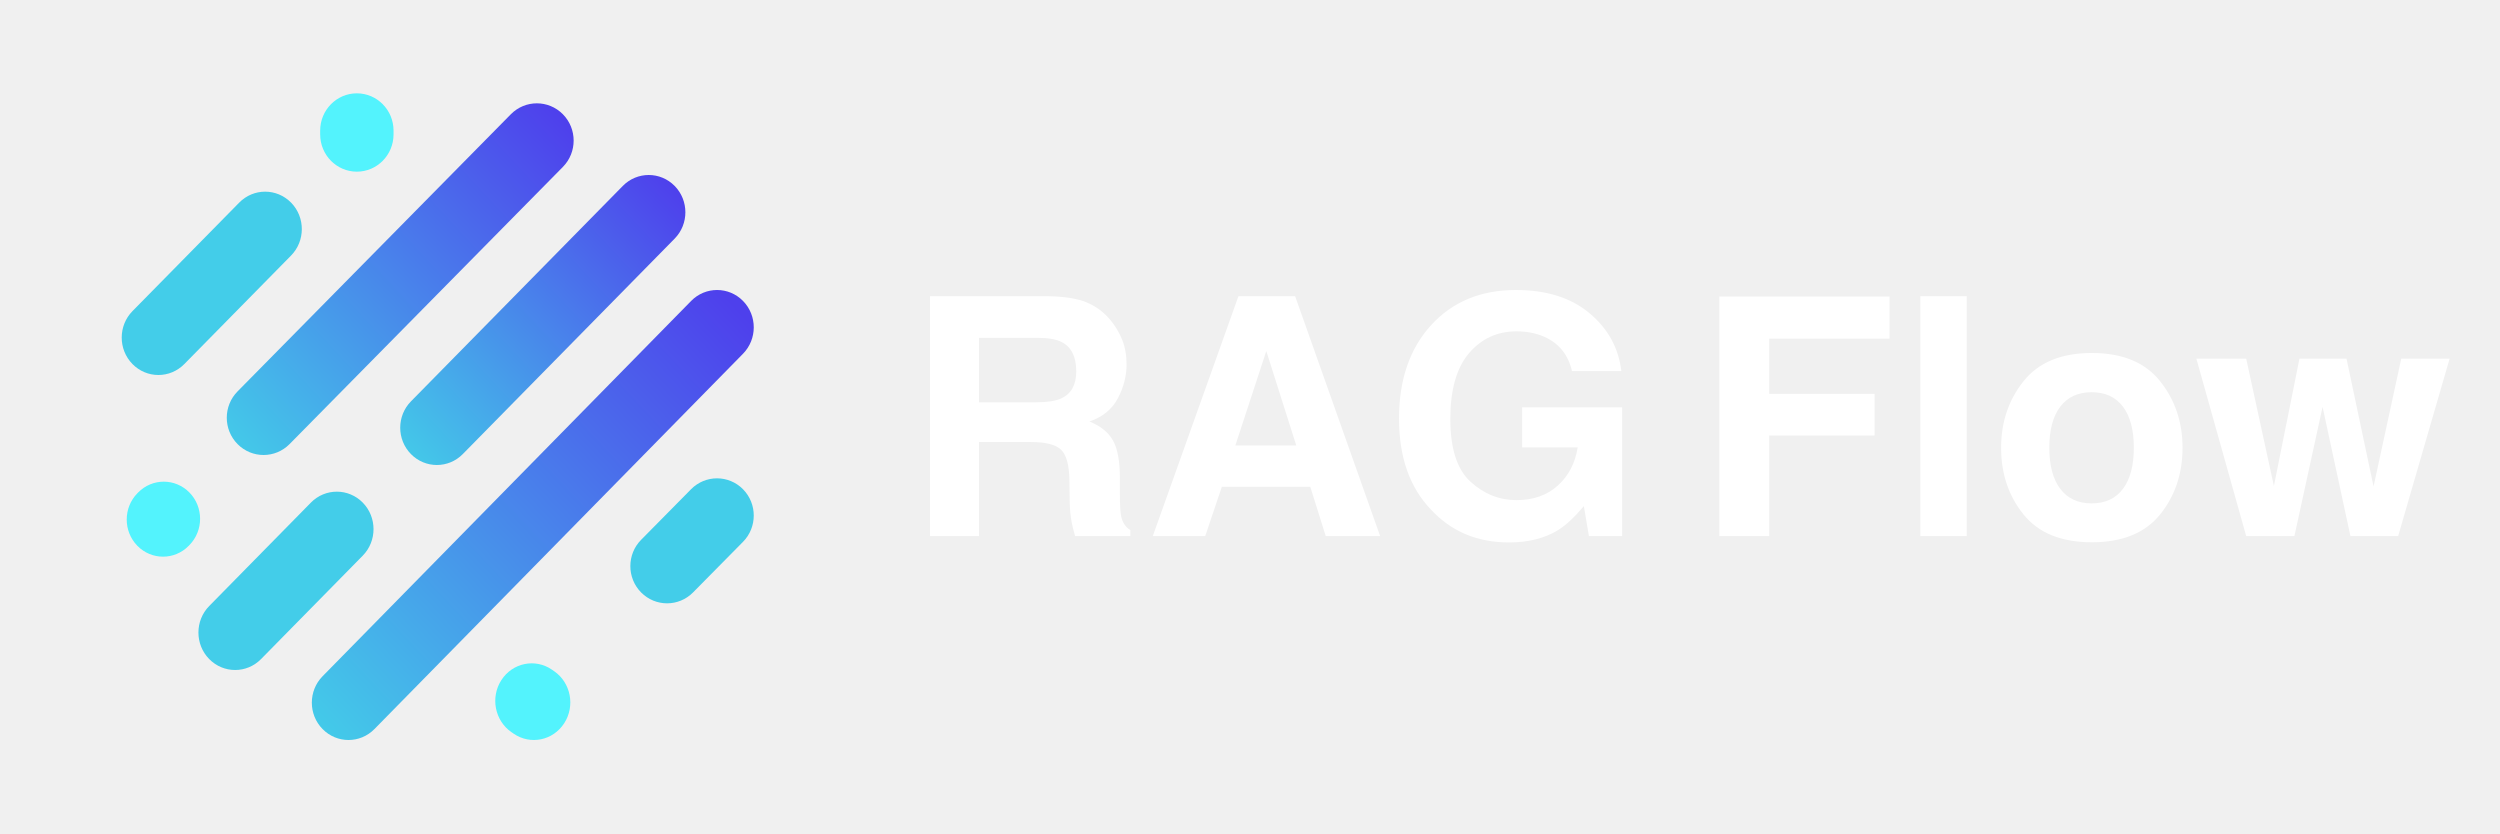
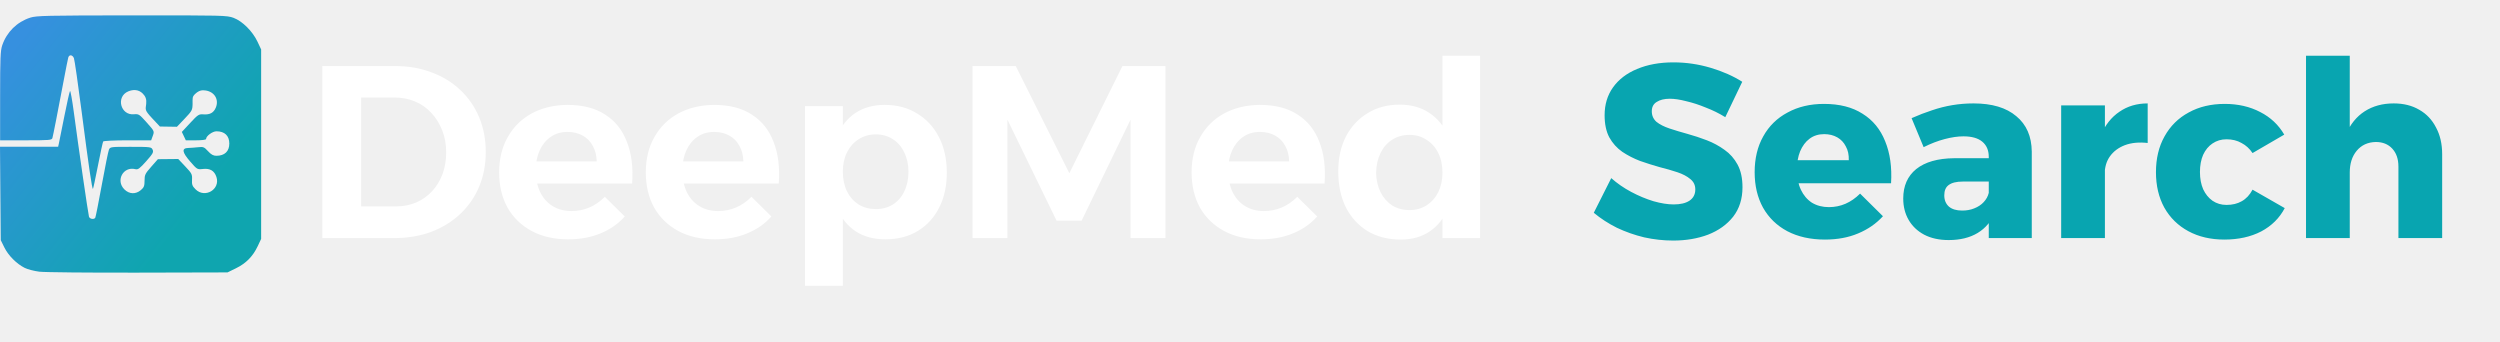
- <svg xmlns="http://www.w3.org/2000/svg" xmlns:xlink="http://www.w3.org/1999/xlink" width="1500px" height="500px" viewBox="0 0 1500 500" version="1.1">
+ <svg xmlns="http://www.w3.org/2000/svg" width="651" height="89" viewBox="0 0 651 89" fill="none">
+   <path fill-rule="evenodd" clip-rule="evenodd" d="M7.887 4.592C4.417 5.711 1.763 8.328 0.579 11.798C0.115 13.158 0.031 15.179 0.031 24.971V36.537H6.755C12.87 36.537 13.493 36.484 13.646 35.95C13.841 35.264 15.078 28.962 16.56 21.099C17.134 18.054 17.683 15.298 17.779 14.975C18.026 14.147 18.876 14.245 19.247 15.143C19.418 15.558 20.328 21.863 21.27 29.154C23.116 43.447 23.989 49.393 24.208 49.176C24.284 49.1 24.87 46.364 25.51 43.096C26.149 39.828 26.759 37.015 26.865 36.846C26.97 36.676 29.825 36.537 33.209 36.537H39.361L39.792 35.352C40.222 34.17 40.218 34.161 38.203 31.901C36.285 29.748 36.118 29.64 34.885 29.757C31.36 30.092 30.13 25.142 33.403 23.794C34.683 23.266 36.07 23.267 37.173 24.365C37.91 25.098 38.203 25.875 38.069 27.061C37.899 28.555 37.595 28.63 39.587 30.76L41.629 32.944L43.852 32.979L46.075 33.013L48.095 30.89C49.998 28.89 50.117 28.668 50.148 27.061C50.178 25.574 49.954 25.227 50.923 24.365C51.849 23.542 52.606 23.408 53.59 23.567C55.894 23.939 57.066 25.954 56.192 28.036C55.632 29.37 54.66 29.9 52.993 29.78C51.774 29.692 51.558 29.832 49.522 32.021L47.35 34.356L47.87 35.446L48.39 36.537H51.027C52.637 36.537 53.664 36.401 53.664 36.186C53.664 35.423 55.336 34.188 56.369 34.188C58.495 34.188 59.714 35.35 59.714 37.376C59.714 39.411 58.495 40.564 56.346 40.564C55.547 40.564 54.992 40.259 54.172 39.369C53.163 38.273 52.95 38.187 51.597 38.336C50.786 38.426 49.647 38.511 49.066 38.525C47.252 38.569 47.38 39.593 49.503 42.037C51.338 44.149 51.367 44.166 52.84 44.001C54.694 43.793 55.817 44.457 56.355 46.077C57.428 49.314 53.363 51.726 50.923 49.3C50.072 48.453 49.934 48.075 50 46.792C50.074 45.382 49.957 45.153 48.245 43.342L46.412 41.403L43.763 41.428L41.113 41.453L39.378 43.422C37.794 45.218 37.642 45.535 37.642 47.034C37.642 48.418 37.493 48.804 36.695 49.487C35.342 50.645 33.656 50.578 32.388 49.316C30.056 46.996 32.085 43.26 35.248 44.05C35.932 44.221 36.37 43.901 38.069 41.989C39.812 40.026 40.035 39.627 39.743 38.984C39.416 38.265 39.245 38.242 34.045 38.234C28.813 38.226 28.676 38.244 28.365 38.976C28.19 39.388 27.361 43.474 26.524 48.056C25.687 52.638 24.915 56.526 24.809 56.697C24.479 57.228 23.361 57.04 23.169 56.422C22.962 55.753 20.378 37.941 19.226 29.233C18.803 26.046 18.356 23.554 18.231 23.695C18.107 23.837 17.437 26.822 16.744 30.328C16.05 33.836 15.405 37.044 15.31 37.46L15.137 38.215H7.569H0L0.1 50.381L0.2 62.546L1.135 64.44C2.169 66.534 4.291 68.671 6.397 69.74C7.153 70.123 8.876 70.575 10.226 70.745C11.576 70.914 23.157 71.026 35.961 70.995L59.242 70.936L61.476 69.842C64.077 68.569 65.86 66.751 67.111 64.097L68 62.211V37.544V12.877L67.056 10.864C65.791 8.165 63.125 5.506 60.826 4.65C59.098 4.007 58.178 3.985 34.34 4.004C12.116 4.023 9.469 4.082 7.887 4.592Z" fill="url(#paint0_linear_391_487)" />
+   <path d="M102.872 17.2C106.371 17.2 109.549 17.755 112.408 18.864C115.309 19.931 117.805 21.467 119.896 23.472C121.987 25.435 123.608 27.781 124.76 30.512C125.912 33.243 126.488 36.272 126.488 39.6C126.488 42.885 125.912 45.893 124.76 48.624C123.608 51.355 121.965 53.723 119.832 55.728C117.699 57.733 115.16 59.291 112.216 60.4C109.315 61.467 106.093 62 102.552 62H83.928V17.2H102.872ZM103.128 53.744C105.048 53.744 106.797 53.403 108.376 52.72C109.955 52.037 111.32 51.077 112.472 49.84C113.667 48.56 114.584 47.067 115.224 45.36C115.864 43.653 116.184 41.755 116.184 39.664C116.184 37.573 115.843 35.675 115.16 33.968C114.477 32.219 113.539 30.704 112.344 29.424C111.149 28.101 109.72 27.099 108.056 26.416C106.435 25.733 104.643 25.392 102.68 25.392H94.04V53.744H103.128ZM155.388 42.032C155.345 40.453 155.004 39.109 154.364 38C153.766 36.848 152.892 35.952 151.74 35.312C150.588 34.672 149.265 34.352 147.772 34.352C146.108 34.352 144.657 34.779 143.42 35.632C142.182 36.485 141.222 37.659 140.54 39.152C139.857 40.645 139.516 42.373 139.516 44.336C139.516 46.555 139.9 48.453 140.668 50.032C141.436 51.611 142.524 52.827 143.932 53.68C145.34 54.533 146.961 54.96 148.796 54.96C152.124 54.96 155.025 53.723 157.5 51.248L162.684 56.368C160.977 58.288 158.865 59.76 156.348 60.784C153.873 61.808 151.078 62.32 147.964 62.32C144.294 62.32 141.116 61.595 138.428 60.144C135.74 58.693 133.649 56.667 132.156 54.064C130.705 51.419 129.98 48.368 129.98 44.912C129.98 41.371 130.726 38.299 132.22 35.696C133.713 33.051 135.782 31.003 138.428 29.552C141.116 28.101 144.209 27.355 147.708 27.312C151.761 27.312 155.068 28.165 157.628 29.872C160.23 31.536 162.108 33.904 163.26 36.976C164.454 40.005 164.902 43.611 164.604 47.792H138.108V42.032H155.388ZM193.575 42.032C193.532 40.453 193.191 39.109 192.551 38C191.954 36.848 191.079 35.952 189.927 35.312C188.775 34.672 187.452 34.352 185.959 34.352C184.295 34.352 182.844 34.779 181.607 35.632C180.37 36.485 179.41 37.659 178.727 39.152C178.044 40.645 177.703 42.373 177.703 44.336C177.703 46.555 178.087 48.453 178.855 50.032C179.623 51.611 180.711 52.827 182.119 53.68C183.527 54.533 185.148 54.96 186.983 54.96C190.311 54.96 193.212 53.723 195.687 51.248L200.871 56.368C199.164 58.288 197.052 59.76 194.535 60.784C192.06 61.808 189.266 62.32 186.151 62.32C182.482 62.32 179.303 61.595 176.615 60.144C173.927 58.693 171.836 56.667 170.343 54.064C168.892 51.419 168.167 48.368 168.167 44.912C168.167 41.371 168.914 38.299 170.407 35.696C171.9 33.051 173.97 31.003 176.615 29.552C179.303 28.101 182.396 27.355 185.895 27.312C189.948 27.312 193.255 28.165 195.815 29.872C198.418 31.536 200.295 33.904 201.447 36.976C202.642 40.005 203.09 43.611 202.791 47.792H176.295V42.032H193.575ZM230.355 27.312C233.597 27.312 236.413 28.059 238.803 29.552C241.235 31.003 243.133 33.051 244.499 35.696C245.864 38.341 246.547 41.435 246.547 44.976C246.547 48.432 245.885 51.461 244.562 54.064C243.24 56.667 241.384 58.693 238.995 60.144C236.605 61.595 233.789 62.32 230.547 62.32C227.56 62.32 225 61.637 222.867 60.272C220.733 58.864 219.091 56.859 217.939 54.256C216.787 51.611 216.211 48.517 216.211 44.976C216.211 41.307 216.765 38.149 217.875 35.504C219.027 32.859 220.648 30.832 222.739 29.424C224.872 28.016 227.411 27.312 230.355 27.312ZM228.051 34.992C226.387 34.992 224.893 35.419 223.571 36.272C222.291 37.083 221.288 38.213 220.562 39.664C219.837 41.115 219.475 42.8 219.475 44.72C219.475 46.64 219.837 48.347 220.562 49.84C221.288 51.291 222.291 52.421 223.571 53.232C224.893 54.043 226.387 54.448 228.051 54.448C229.757 54.448 231.251 54.043 232.531 53.232C233.811 52.421 234.792 51.291 235.475 49.84C236.2 48.347 236.562 46.64 236.562 44.72C236.562 42.843 236.2 41.179 235.475 39.728C234.792 38.235 233.811 37.083 232.531 36.272C231.251 35.419 229.757 34.992 228.051 34.992ZM209.619 27.632H219.475V74.416H209.619V27.632ZM253.241 17.2H264.505L278.457 45.104L292.281 17.2H303.481V62H294.393V31.152L281.657 57.456H275.129L262.329 31.152V62H253.241V17.2ZM335.7 42.032C335.657 40.453 335.316 39.109 334.676 38C334.079 36.848 333.204 35.952 332.052 35.312C330.9 34.672 329.577 34.352 328.084 34.352C326.42 34.352 324.969 34.779 323.732 35.632C322.495 36.485 321.535 37.659 320.852 39.152C320.169 40.645 319.828 42.373 319.828 44.336C319.828 46.555 320.212 48.453 320.98 50.032C321.748 51.611 322.836 52.827 324.244 53.68C325.652 54.533 327.273 54.96 329.108 54.96C332.436 54.96 335.337 53.723 337.812 51.248L342.996 56.368C341.289 58.288 339.177 59.76 336.66 60.784C334.185 61.808 331.391 62.32 328.276 62.32C324.607 62.32 321.428 61.595 318.74 60.144C316.052 58.693 313.961 56.667 312.468 54.064C311.017 51.419 310.292 48.368 310.292 44.912C310.292 41.371 311.039 38.299 312.532 35.696C314.025 33.051 316.095 31.003 318.74 29.552C321.428 28.101 324.521 27.355 328.02 27.312C332.073 27.312 335.38 28.165 337.94 29.872C340.543 31.536 342.42 33.904 343.572 36.976C344.767 40.005 345.215 43.611 344.916 47.792H318.42V42.032H335.7ZM364.48 27.248C367.509 27.248 370.09 27.973 372.224 29.424C374.357 30.832 376 32.837 377.152 35.44C378.304 38.043 378.88 41.136 378.88 44.72C378.88 48.347 378.304 51.483 377.152 54.128C376.042 56.773 374.421 58.821 372.288 60.272C370.197 61.68 367.68 62.384 364.736 62.384C361.493 62.384 358.634 61.659 356.16 60.208C353.728 58.715 351.829 56.645 350.464 54C349.141 51.312 348.48 48.197 348.48 44.656C348.48 41.2 349.141 38.171 350.464 35.568C351.829 32.965 353.706 30.939 356.095 29.488C358.485 27.995 361.28 27.248 364.48 27.248ZM367.04 35.12C365.333 35.12 363.818 35.547 362.496 36.4C361.216 37.211 360.213 38.363 359.488 39.856C358.762 41.349 358.378 43.056 358.336 44.976C358.378 46.853 358.762 48.539 359.488 50.032C360.213 51.483 361.216 52.635 362.496 53.488C363.818 54.299 365.333 54.704 367.04 54.704C368.704 54.704 370.176 54.299 371.456 53.488C372.778 52.635 373.802 51.483 374.528 50.032C375.253 48.539 375.616 46.853 375.616 44.976C375.616 43.013 375.253 41.307 374.528 39.856C373.802 38.363 372.778 37.211 371.456 36.4C370.176 35.547 368.704 35.12 367.04 35.12ZM375.616 14.512H385.408V62H375.616V14.512Z" fill="white" />
+   <path d="M449.264 30.512C447.685 29.531 446 28.699 444.208 28.016C442.459 27.291 440.752 26.736 439.088 26.352C437.467 25.925 436.037 25.712 434.8 25.712C433.392 25.712 432.261 25.989 431.408 26.544C430.555 27.056 430.128 27.867 430.128 28.976C430.128 30.085 430.533 31.003 431.344 31.728C432.197 32.411 433.328 32.987 434.736 33.456C436.144 33.925 437.701 34.395 439.408 34.864C441.115 35.333 442.8 35.888 444.464 36.528C446.128 37.168 447.664 38 449.072 39.024C450.48 40.005 451.611 41.285 452.464 42.864C453.317 44.443 453.744 46.405 453.744 48.752C453.744 51.781 452.933 54.341 451.312 56.432C449.691 58.48 447.515 60.037 444.784 61.104C442.053 62.128 439.024 62.64 435.696 62.64C433.179 62.64 430.661 62.363 428.144 61.808C425.669 61.211 423.301 60.379 421.04 59.312C418.821 58.203 416.816 56.901 415.024 55.408L419.568 46.384C421.104 47.749 422.832 48.944 424.752 49.968C426.672 50.992 428.613 51.803 430.576 52.4C432.539 52.955 434.288 53.232 435.824 53.232C437.573 53.232 438.939 52.912 439.92 52.272C440.944 51.589 441.456 50.608 441.456 49.328C441.456 48.219 441.029 47.323 440.176 46.64C439.323 45.915 438.192 45.317 436.784 44.848C435.376 44.379 433.819 43.931 432.112 43.504C430.448 43.035 428.763 42.501 427.056 41.904C425.392 41.264 423.856 40.475 422.448 39.536C421.04 38.555 419.909 37.296 419.056 35.76C418.245 34.224 417.84 32.304 417.84 30C417.84 27.227 418.565 24.816 420.016 22.768C421.509 20.677 423.6 19.077 426.288 17.968C429.019 16.816 432.176 16.24 435.76 16.24C439.045 16.24 442.267 16.709 445.424 17.648C448.581 18.587 451.333 19.803 453.68 21.296L449.264 30.512ZM481.423 41.712C481.466 40.304 481.21 39.109 480.655 38.128C480.143 37.104 479.396 36.315 478.415 35.76C477.434 35.205 476.303 34.928 475.023 34.928C473.53 34.928 472.25 35.333 471.183 36.144C470.159 36.912 469.348 38 468.751 39.408C468.196 40.773 467.919 42.373 467.919 44.208C467.919 46.213 468.26 47.941 468.943 49.392C469.626 50.843 470.586 51.973 471.823 52.784C473.103 53.552 474.575 53.936 476.239 53.936C479.311 53.936 482.02 52.763 484.367 50.416L490.319 56.304C488.57 58.224 486.415 59.717 483.855 60.784C481.338 61.851 478.458 62.384 475.215 62.384C471.46 62.384 468.196 61.659 465.423 60.208C462.692 58.757 460.58 56.709 459.087 54.064C457.636 51.419 456.911 48.347 456.911 44.848C456.911 41.264 457.658 38.149 459.151 35.504C460.644 32.816 462.756 30.747 465.487 29.296C468.218 27.803 471.375 27.056 474.959 27.056C479.012 27.056 482.362 27.909 485.007 29.616C487.695 31.28 489.658 33.669 490.895 36.784C492.175 39.899 492.687 43.547 492.431 47.728H466.319V41.712H481.423ZM511.09 47.28C509.468 47.28 508.252 47.579 507.442 48.176C506.674 48.731 506.29 49.627 506.29 50.864C506.29 52.101 506.695 53.083 507.506 53.808C508.316 54.491 509.468 54.832 510.962 54.832C512.114 54.832 513.159 54.64 514.098 54.256C515.079 53.872 515.89 53.339 516.53 52.656C517.212 51.931 517.66 51.12 517.874 50.224L519.474 55.28C518.535 57.627 517.042 59.419 514.994 60.656C512.946 61.893 510.428 62.512 507.442 62.512C504.967 62.512 502.834 62.043 501.042 61.104C499.292 60.165 497.948 58.885 497.01 57.264C496.071 55.643 495.602 53.787 495.602 51.696C495.602 48.411 496.732 45.851 498.994 44.016C501.298 42.181 504.583 41.243 508.85 41.2H518.962V47.28H511.09ZM517.874 40.816C517.874 39.152 517.319 37.851 516.21 36.912C515.1 35.973 513.458 35.504 511.282 35.504C509.831 35.504 508.21 35.739 506.418 36.208C504.626 36.677 502.791 37.381 500.914 38.32L497.778 30.768C499.612 29.957 501.383 29.275 503.09 28.72C504.839 28.123 506.61 27.675 508.402 27.376C510.194 27.077 512.028 26.928 513.906 26.928C518.727 26.928 522.439 28.037 525.042 30.256C527.687 32.432 529.031 35.504 529.074 39.472V62H517.874V40.816ZM559.255 37.232C556.994 36.976 555.01 37.168 553.303 37.808C551.639 38.448 550.338 39.429 549.399 40.752C548.503 42.032 548.055 43.589 548.055 45.424L545.367 44.912C545.367 41.157 545.922 37.936 547.031 35.248C548.183 32.56 549.804 30.512 551.895 29.104C553.986 27.653 556.439 26.928 559.255 26.928V37.232ZM536.727 27.44H548.119V62H536.727V27.44ZM586.563 39.856C585.795 38.704 584.835 37.829 583.683 37.232C582.574 36.592 581.272 36.272 579.779 36.272C578.414 36.272 577.198 36.635 576.131 37.36C575.107 38.043 574.296 39.024 573.699 40.304C573.144 41.584 572.867 43.077 572.867 44.784C572.867 46.491 573.144 47.984 573.699 49.264C574.296 50.544 575.107 51.547 576.131 52.272C577.198 52.997 578.414 53.36 579.779 53.36C581.315 53.36 582.638 53.04 583.747 52.4C584.899 51.76 585.838 50.757 586.563 49.392L594.947 54.192C593.582 56.795 591.534 58.821 588.803 60.272C586.072 61.68 582.872 62.384 579.203 62.384C575.662 62.384 572.547 61.659 569.859 60.208C567.171 58.757 565.08 56.709 563.587 54.064C562.136 51.419 561.411 48.347 561.411 44.848C561.411 41.264 562.158 38.149 563.651 35.504C565.144 32.816 567.235 30.747 569.923 29.296C572.611 27.803 575.747 27.056 579.331 27.056C582.787 27.056 585.859 27.76 588.547 29.168C591.235 30.533 593.326 32.496 594.819 35.056L586.563 39.856ZM624.549 43.376C624.549 41.413 624.015 39.856 622.949 38.704C621.882 37.552 620.453 36.976 618.661 36.976C616.57 37.019 614.906 37.787 613.669 39.28C612.474 40.731 611.877 42.608 611.877 44.912H609.125C609.125 40.987 609.701 37.701 610.853 35.056C612.005 32.368 613.647 30.341 615.781 28.976C617.914 27.611 620.431 26.928 623.333 26.928C625.893 26.928 628.111 27.483 629.989 28.592C631.866 29.659 633.317 31.195 634.341 33.2C635.407 35.163 635.941 37.488 635.941 40.176V62H624.549V43.376ZM600.485 14.512H611.877V62H600.485V14.512Z" fill="#08A5B0" />
  <defs>
-     <rect id="path-1" x="0" y="0" width="480.282" height="480" />
-     <linearGradient x1="-19.695%" y1="78.758%" x2="78.651%" y2="-14.527%" id="linearGradient-3">
-       <stop stop-color="#43CDE9" offset="0%" />
-       <stop stop-color="#4E40EC" offset="100%" />
-     </linearGradient>
-     <linearGradient x1="-19.876%" y1="78.758%" x2="78.726%" y2="-14.527%" id="linearGradient-4">
-       <stop stop-color="#43CDE9" offset="0%" />
-       <stop stop-color="#4E40EC" offset="100%" />
-     </linearGradient>
-     <linearGradient x1="-20.307%" y1="78.758%" x2="78.903%" y2="-14.527%" id="linearGradient-5">
-       <stop stop-color="#43CDE9" offset="0%" />
-       <stop stop-color="#4E40EC" offset="100%" />
+     <linearGradient id="paint0_linear_391_487" x1="4.428" y1="9.669" x2="54.373" y2="49.617" gradientUnits="userSpaceOnUse">
+       <stop offset="0.014" stop-color="#3690DF" />
+       <stop offset="1" stop-color="#0FA5AF" />
    </linearGradient>
  </defs>
-   <g id="logos" stroke="none" stroke-width="1" fill="none" fill-rule="evenodd">
-     <g id="MacBook-Pro-13&quot;备份" transform="translate(-67, -41)">
-       <g id="RAG--logos" transform="translate(67, 41)">
-         <rect id="矩形" fill-opacity="0" fill="#D8D8D8" x="0" y="0" width="1500" height="500" />
-         <g id="rag-logo" transform="translate(22, 10)">
-           <mask id="mask-2" fill="white">
-             <use xlink:href="#path-1" />
-           </mask>
-           <use id="矩形" fill-opacity="0" fill="#D8D8D8" xlink:href="#path-1" />
-           <path d="M91.674,285.525 C100.186,294.225 100.185,308.33 91.674,317.029 L91.238,317.475 C82.727,326.175 68.927,326.175 60.415,317.475 C51.904,308.775 51.904,294.67 60.416,285.97 L60.851,285.525 C69.363,276.824 83.163,276.826 91.674,285.525 Z" id="路径" fill="#53F3FD" mask="url(#mask-2)" />
-           <path d="M195.696,291.612 C204.282,300.407 204.257,314.64 195.639,323.403 L134.629,385.445 C126.012,394.207 112.066,394.182 103.48,385.388 C94.894,376.593 94.919,362.36 103.536,353.597 L164.547,291.555 C173.164,282.793 187.11,282.818 195.696,291.612 Z" id="路径" fill="#43CDE9" mask="url(#mask-2)" />
-           <path d="M278.835,398.042 C285.53,387.682 299.099,384.882 309.143,391.789 L310.454,392.691 C320.497,399.598 323.211,413.596 316.516,423.958 C309.82,434.318 296.25,437.118 286.208,430.211 L284.896,429.309 C274.853,422.402 272.139,408.404 278.835,398.042 Z" id="路径" fill="#53F3FD" mask="url(#mask-2)" />
-           <path d="M423.799,283.537 C432.404,292.255 432.404,306.388 423.799,315.105 L393.829,345.462 C385.223,354.179 371.269,354.179 362.664,345.462 C354.058,336.745 354.058,322.612 362.664,313.895 L392.634,283.537 C401.239,274.821 415.193,274.821 423.799,283.537 Z" id="路径" fill="#43CDE9" mask="url(#mask-2)" />
-           <path d="M423.808,170.562 C432.401,179.313 432.401,193.5 423.808,202.25 L202.661,427.437 C194.068,436.188 180.135,436.188 171.542,427.437 C162.949,418.687 162.949,404.5 171.542,395.749 L392.689,170.562 C401.283,161.813 415.215,161.813 423.808,170.562 Z" id="路径" fill="url(#linearGradient-3)" mask="url(#mask-2)" />
-           <path d="M382.787,101.551 C391.376,110.285 391.376,124.445 382.787,133.179 L255.671,262.449 C247.083,271.184 233.158,271.184 224.57,262.449 C215.981,253.715 215.981,239.555 224.57,230.82 L351.685,101.551 C360.274,92.816 374.198,92.816 382.787,101.551 Z" id="路径" fill="url(#linearGradient-4)" mask="url(#mask-2)" />
-           <path d="M315.715,58.536 C324.339,67.259 324.349,81.411 315.736,90.146 L151.754,256.442 C143.141,265.178 129.167,265.187 120.542,256.464 C111.917,247.74 111.908,233.589 120.521,224.854 L284.502,58.557 C293.116,49.823 307.09,49.813 315.715,58.536 Z" id="路径" fill="url(#linearGradient-5)" mask="url(#mask-2)" />
-           <path d="M152.674,111.602 C161.254,120.384 161.23,134.598 152.62,143.35 L88.575,208.452 C79.965,217.204 66.03,217.18 57.449,208.397 C48.869,199.616 48.893,185.401 57.503,176.65 L121.549,111.548 C130.159,102.796 144.094,102.821 152.674,111.602 Z" id="路径" fill="#43CDE9" mask="url(#mask-2)" />
-           <path d="M192.113,46 C204.27,46 214.126,56.02 214.126,68.381 L214.126,70.619 C214.126,82.98 204.27,93 192.113,93 C179.956,93 170.1,82.98 170.1,70.619 L170.1,68.381 C170.1,56.02 179.956,46 192.113,46 Z" id="路径" fill="#53F3FD" mask="url(#mask-2)" />
-         </g>
-         <g id="RAG-Flow" transform="translate(558, 174)" fill="#FFFFFF" fill-rule="nonzero">
-           <path d="M60.485,91.211 L29.412,91.211 L29.412,147.656 L0,147.656 L0,3.711 L70.647,3.711 C80.744,3.906 88.512,5.143 93.952,7.422 C99.391,9.701 104,13.053 107.778,17.48 C110.905,21.126 113.38,25.163 115.204,29.59 C117.028,34.017 117.94,39.062 117.94,44.727 C117.94,51.562 116.214,58.285 112.762,64.893 C109.309,71.501 103.609,76.172 95.662,78.906 C102.306,81.576 107.013,85.368 109.781,90.283 C112.55,95.199 113.934,102.702 113.934,112.793 L113.934,122.461 C113.934,129.036 114.195,133.496 114.716,135.84 C115.498,139.551 117.322,142.285 120.188,144.043 L120.188,147.656 L87.063,147.656 C86.151,144.466 85.5,141.895 85.109,139.941 C84.327,135.905 83.904,131.771 83.838,127.539 L83.643,114.16 C83.513,104.98 81.835,98.861 78.611,95.801 C75.386,92.741 69.344,91.211 60.485,91.211 Z M78.757,65.039 C84.75,62.305 87.747,56.901 87.747,48.828 C87.747,40.104 84.848,34.245 79.05,31.25 C75.793,29.557 70.908,28.711 64.393,28.711 L29.412,28.711 L29.412,67.383 L63.514,67.383 C70.289,67.383 75.37,66.602 78.757,65.039 Z" id="形状" />
-           <path d="M228.162,118.066 L175.103,118.066 L165.136,147.656 L133.672,147.656 L185.07,3.711 L219.074,3.711 L270.081,147.656 L237.444,147.656 L228.162,118.066 Z M219.758,93.262 L201.779,36.621 L183.213,93.262 L219.758,93.262 Z" id="形状" />
-           <path d="M376.686,144.141 C368.739,149.023 358.968,151.465 347.372,151.465 C328.286,151.465 312.651,144.857 300.47,131.641 C287.767,118.359 281.415,100.195 281.415,77.148 C281.415,53.841 287.832,35.156 300.665,21.094 C313.498,7.031 330.468,0 351.574,0 C369.879,0 384.585,4.639 395.692,13.916 C406.798,23.193 413.166,34.766 414.795,48.633 L385.187,48.633 C382.907,38.802 377.338,31.934 368.478,28.027 C363.528,25.879 358.023,24.805 351.965,24.805 C340.369,24.805 330.842,29.183 323.384,37.939 C315.925,46.696 312.195,59.863 312.195,77.441 C312.195,95.15 316.234,107.682 324.312,115.039 C332.389,122.396 341.575,126.074 351.867,126.074 C361.964,126.074 370.237,123.161 376.686,117.334 C383.135,111.507 387.109,103.874 388.607,94.434 L355.287,94.434 L355.287,70.41 L415.283,70.41 L415.283,147.656 L395.35,147.656 L392.321,129.688 C386.523,136.523 381.311,141.341 376.686,144.141 Z" id="路径" />
-           <polygon id="路径" points="575.729 29.199 503.519 29.199 503.519 62.305 566.74 62.305 566.74 87.305 503.519 87.305 503.519 147.656 473.618 147.656 473.618 3.906 575.729 3.906" />
-           <polygon id="路径" points="594.197 3.711 622.046 3.711 622.046 147.656 594.197 147.656" />
-           <path d="M738.032,54.688 C747.021,65.951 751.516,79.264 751.516,94.629 C751.516,110.254 747.021,123.617 738.032,134.717 C729.042,145.817 715.395,151.367 697.09,151.367 C678.785,151.367 665.137,145.817 656.148,134.717 C647.158,123.617 642.663,110.254 642.663,94.629 C642.663,79.264 647.158,65.951 656.148,54.688 C665.137,43.424 678.785,37.793 697.09,37.793 C715.395,37.793 729.042,43.424 738.032,54.688 Z M696.992,61.328 C688.849,61.328 682.579,64.209 678.182,69.971 C673.785,75.732 671.586,83.952 671.586,94.629 C671.586,105.306 673.785,113.542 678.182,119.336 C682.579,125.13 688.849,128.027 696.992,128.027 C705.135,128.027 711.388,125.13 715.753,119.336 C720.118,113.542 722.3,105.306 722.3,94.629 C722.3,83.952 720.118,75.732 715.753,69.971 C711.388,64.209 705.135,61.328 696.992,61.328 Z" id="形状" />
-           <polygon id="路径" points="852.259 147.656 835.55 70.117 818.646 147.656 789.722 147.656 759.822 41.211 789.722 41.211 806.334 117.578 821.675 41.211 849.914 41.211 866.134 117.871 882.746 41.211 911.767 41.211 880.889 147.656" />
-         </g>
-       </g>
-     </g>
-   </g>
</svg>
